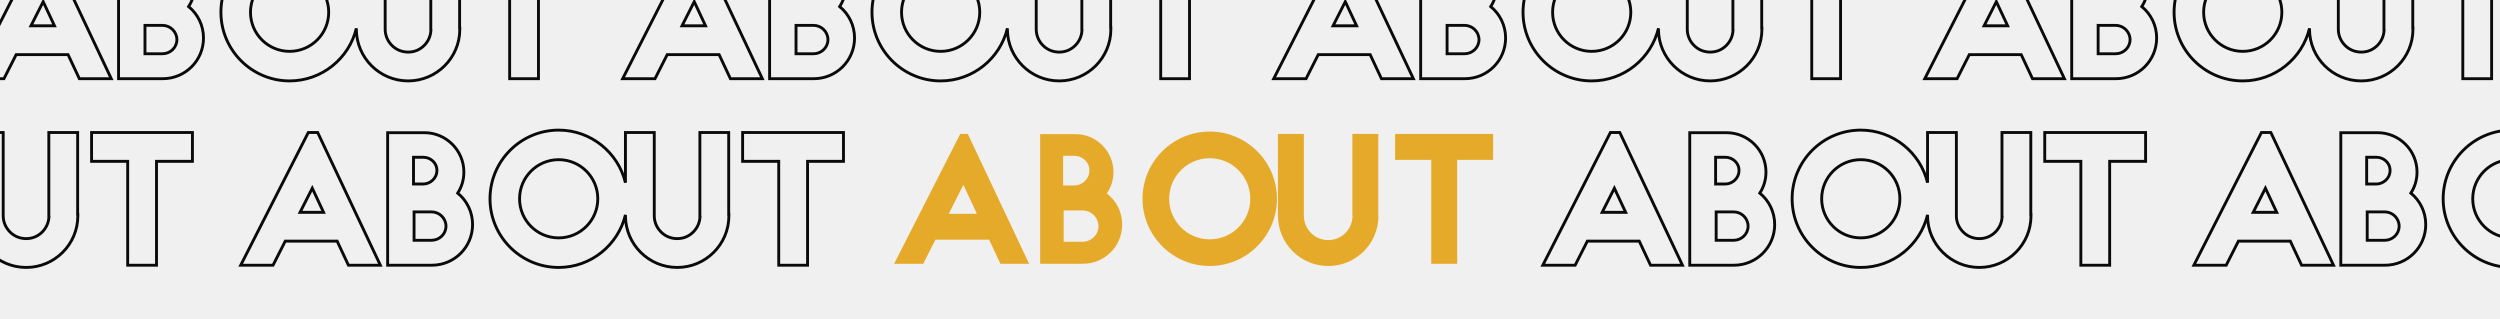
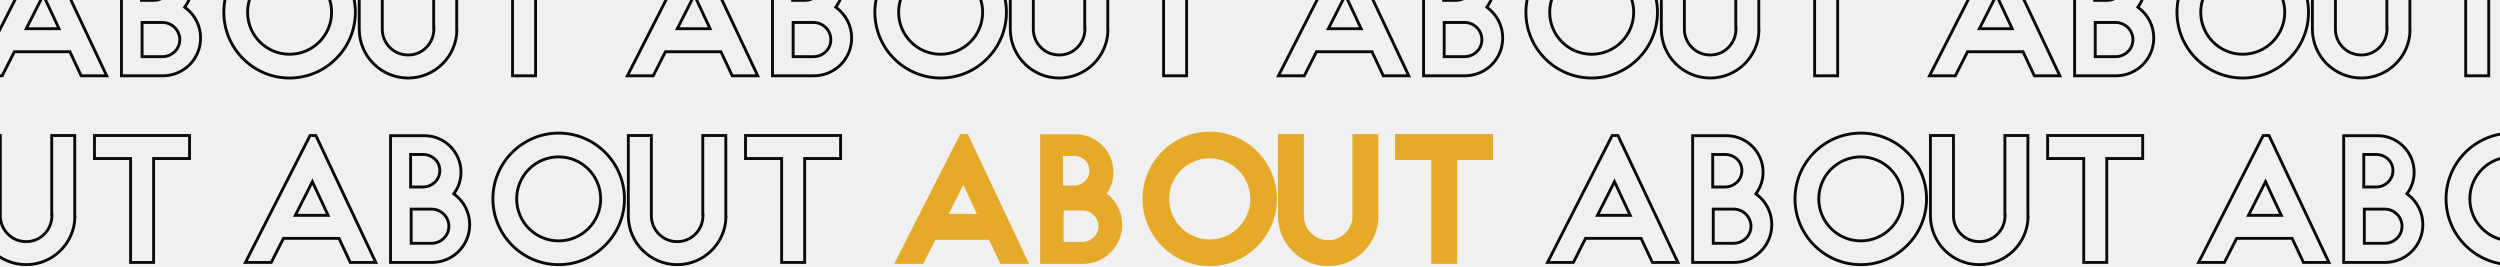
- <svg xmlns="http://www.w3.org/2000/svg" width="1728" height="220" viewBox="0 0 1728 220" fill="none">
-   <g clip-path="url(#clip0_2128_581)">
-     <path d="M54.581 53.817L54.851 54.392H55.486H75.326H76.904L76.23 52.965L33.862 -36.763L33.592 -37.336H32.958H27.71H27.097L26.819 -36.79L-18.877 52.938L-19.617 54.392H-17.986H2.11H2.724L3.002 53.845L11.172 37.752H47.043L54.581 53.817ZM82.949 -37.208H81.949V-36.208V53.392V54.392H82.949H112.517C128.042 54.392 140.653 41.915 140.653 26.256C140.653 17.564 136.712 9.731 130.375 4.542C133.105 0.324 134.637 -4.59 134.637 -9.968C134.637 -24.984 122.413 -37.208 107.397 -37.208H82.949ZM297.765 21.368H297.835C297.507 25.2 295.958 28.673 293.194 31.437C290.184 34.447 286.344 36.008 282.125 36.008C277.899 36.008 273.933 34.441 270.928 31.437C267.91 28.419 266.229 24.447 266.229 20.24V-36.336V-37.336H265.229H247.309H246.309V-36.336V-2.656C241.285 -23.47 222.488 -39 200.163 -39C174.011 -39 152.699 -17.688 152.699 8.464C152.699 34.616 174.011 55.928 200.163 55.928C222.488 55.928 241.285 40.398 246.309 19.584L246.309 20.368L246.309 20.375C246.441 39.995 262.374 55.928 282.125 55.928C301.747 55.928 317.813 39.995 317.813 20.24V19.24H317.685V-36.336V-37.336H316.685H298.765H297.765V-36.336V20.368V21.368ZM328.309 -37.336H327.309V-36.336V-18.416V-17.416H328.309H352.269V53.392V54.392H353.269H371.189H372.189V53.392V-17.416H396.021H397.021V-18.416V-36.336V-37.336H396.021H328.309ZM37.658 17.832H21.401L29.851 1.148L37.658 17.832ZM99.821 -1.752V-20.232H106.629C111.186 -20.232 115.997 -16.73 115.997 -11.12C115.997 -5.478 111.15 -1.752 106.629 -1.752H99.821ZM100.205 37.16V17.528H112.261C117.74 17.528 122.269 21.959 122.269 27.408C122.269 32.841 117.756 37.16 112.261 37.16H100.205ZM200.163 -18.568C215.099 -18.568 227.195 -6.472 227.195 8.464C227.195 23.4 215.099 35.496 200.163 35.496C185.227 35.496 173.131 23.4 173.131 8.464C173.131 -6.472 185.227 -18.568 200.163 -18.568Z" stroke="#0A0A0A" stroke-width="2" />
-     <path d="M504.588 53.817L504.858 54.392H505.493H525.333H526.911L526.237 52.965L483.869 -36.763L483.599 -37.336H482.965H477.717H477.104L476.826 -36.79L431.13 52.938L430.39 54.392H432.021H452.117H452.731L453.009 53.845L461.179 37.752H497.05L504.588 53.817ZM532.956 -37.208H531.956V-36.208V53.392V54.392H532.956H562.524C578.049 54.392 590.66 41.915 590.66 26.256C590.66 17.564 586.719 9.731 580.382 4.542C583.112 0.324 584.644 -4.59 584.644 -9.968C584.644 -24.984 572.42 -37.208 557.404 -37.208H532.956ZM747.772 21.368H747.842C747.514 25.2 745.965 28.673 743.201 31.437C740.191 34.447 736.35 36.008 732.132 36.008C727.905 36.008 723.939 34.441 720.935 31.437C717.917 28.419 716.236 24.447 716.236 20.24V-36.336V-37.336H715.236H697.316H696.316V-36.336V-2.656C691.292 -23.47 672.495 -39 650.17 -39C624.018 -39 602.706 -17.688 602.706 8.464C602.706 34.616 624.018 55.928 650.17 55.928C672.495 55.928 691.292 40.398 696.316 19.584L696.316 20.368L696.316 20.375C696.448 39.995 712.381 55.928 732.132 55.928C751.754 55.928 767.82 39.995 767.82 20.24V19.24H767.692V-36.336V-37.336H766.692H748.772H747.772V-36.336V20.368V21.368ZM778.316 -37.336H777.316V-36.336V-18.416V-17.416H778.316H802.276V53.392V54.392H803.276H821.196H822.196V53.392V-17.416H846.028H847.028V-18.416V-36.336V-37.336H846.028H778.316ZM487.665 17.832H471.408L479.858 1.148L487.665 17.832ZM549.828 -1.752V-20.232H556.636C561.193 -20.232 566.004 -16.73 566.004 -11.12C566.004 -5.478 561.157 -1.752 556.636 -1.752H549.828ZM550.212 37.16V17.528H562.268C567.747 17.528 572.276 21.959 572.276 27.408C572.276 32.841 567.763 37.16 562.268 37.16H550.212ZM650.17 -18.568C665.106 -18.568 677.202 -6.472 677.202 8.464C677.202 23.4 665.106 35.496 650.17 35.496C635.234 35.496 623.138 23.4 623.138 8.464C623.138 -6.472 635.234 -18.568 650.17 -18.568Z" stroke="#0A0A0A" stroke-width="2" />
-     <path d="M954.595 53.817L954.865 54.392H955.5H975.34H976.918L976.245 52.965L933.877 -36.763L933.606 -37.336H932.972H927.724H927.111L926.833 -36.79L881.137 52.938L880.397 54.392H882.028H902.124H902.738L903.016 53.845L911.186 37.752H947.057L954.595 53.817ZM982.963 -37.208H981.963V-36.208V53.392V54.392H982.963H1012.53C1028.06 54.392 1040.67 41.915 1040.67 26.256C1040.67 17.564 1036.73 9.731 1030.39 4.542C1033.12 0.324 1034.65 -4.59 1034.65 -9.968C1034.65 -24.984 1022.43 -37.208 1007.41 -37.208H982.963ZM1197.78 21.368H1197.85C1197.52 25.2 1195.97 28.673 1193.21 31.437C1190.2 34.447 1186.36 36.008 1182.14 36.008C1177.91 36.008 1173.95 34.441 1170.94 31.437C1167.92 28.419 1166.24 24.447 1166.24 20.24V-36.336V-37.336H1165.24H1147.32H1146.32V-36.336V-2.656C1141.3 -23.47 1122.5 -39 1100.18 -39C1074.03 -39 1052.71 -17.688 1052.71 8.464C1052.71 34.616 1074.03 55.928 1100.18 55.928C1122.5 55.928 1141.3 40.398 1146.32 19.584L1146.32 20.368L1146.32 20.375C1146.46 39.995 1162.39 55.928 1182.14 55.928C1201.76 55.928 1217.83 39.995 1217.83 20.24V19.24H1217.7V-36.336V-37.336H1216.7H1198.78H1197.78V-36.336V20.368V21.368ZM1228.32 -37.336H1227.32V-36.336V-18.416V-17.416H1228.32H1252.28V53.392V54.392H1253.28H1271.2H1272.2V53.392V-17.416H1296.04H1297.04V-18.416V-36.336V-37.336H1296.04H1228.32ZM937.672 17.832H921.416L929.865 1.148L937.672 17.832ZM999.835 -1.752V-20.232H1006.64C1011.2 -20.232 1016.01 -16.73 1016.01 -11.12C1016.01 -5.478 1011.16 -1.752 1006.64 -1.752H999.835ZM1000.22 37.16V17.528H1012.28C1017.75 17.528 1022.28 21.959 1022.28 27.408C1022.28 32.841 1017.77 37.16 1012.28 37.16H1000.22ZM1100.18 -18.568C1115.11 -18.568 1127.21 -6.472 1127.21 8.464C1127.21 23.4 1115.11 35.496 1100.18 35.496C1085.24 35.496 1073.15 23.4 1073.15 8.464C1073.15 -6.472 1085.24 -18.568 1100.18 -18.568Z" stroke="#0A0A0A" stroke-width="2" />
-     <path d="M1404.6 53.817L1404.87 54.392H1405.51H1425.35H1426.93L1426.25 52.965L1383.88 -36.763L1383.61 -37.336H1382.98H1377.73H1377.12L1376.84 -36.79L1331.14 52.938L1330.4 54.392H1332.04H1352.13H1352.74L1353.02 53.845L1361.19 37.752H1397.06L1404.6 53.817ZM1432.97 -37.208H1431.97V-36.208V53.392V54.392H1432.97H1462.54C1478.06 54.392 1490.67 41.915 1490.67 26.256C1490.67 17.564 1486.73 9.731 1480.4 4.542C1483.13 0.324 1484.66 -4.59 1484.66 -9.968C1484.66 -24.984 1472.43 -37.208 1457.42 -37.208H1432.97ZM1647.79 21.368H1647.86C1647.53 25.2 1645.98 28.673 1643.22 31.437C1640.21 34.447 1636.36 36.008 1632.15 36.008C1627.92 36.008 1623.95 34.441 1620.95 31.437C1617.93 28.419 1616.25 24.447 1616.25 20.24V-36.336V-37.336H1615.25H1597.33H1596.33V-36.336V-2.656C1591.31 -23.47 1572.51 -39 1550.18 -39C1524.03 -39 1502.72 -17.688 1502.72 8.464C1502.72 34.616 1524.03 55.928 1550.18 55.928C1572.51 55.928 1591.31 40.398 1596.33 19.584L1596.33 20.368L1596.33 20.375C1596.46 39.995 1612.39 55.928 1632.15 55.928C1651.77 55.928 1667.83 39.995 1667.83 20.24V19.24H1667.71V-36.336V-37.336H1666.71H1648.79H1647.79V-36.336V20.368V21.368ZM1678.33 -37.336H1677.33V-36.336V-18.416V-17.416H1678.33H1702.29V53.392V54.392H1703.29H1721.21H1722.21V53.392V-17.416H1746.04H1747.04V-18.416V-36.336V-37.336H1746.04H1678.33ZM1387.68 17.832H1371.42L1379.87 1.148L1387.68 17.832ZM1449.84 -1.752V-20.232H1456.65C1461.21 -20.232 1466.02 -16.73 1466.02 -11.12C1466.02 -5.478 1461.17 -1.752 1456.65 -1.752H1449.84ZM1450.23 37.16V17.528H1462.28C1467.76 17.528 1472.29 21.959 1472.29 27.408C1472.29 32.841 1467.78 37.16 1462.28 37.16H1450.23ZM1550.18 -18.568C1565.12 -18.568 1577.22 -6.472 1577.22 8.464C1577.22 23.4 1565.12 35.496 1550.18 35.496C1535.25 35.496 1523.15 23.4 1523.15 8.464C1523.15 -6.472 1535.25 -18.568 1550.18 -18.568Z" stroke="#0A0A0A" stroke-width="2" />
-     <path d="M-209.433 182.745L-209.163 183.32H-208.528H-188.688H-187.11L-187.784 181.893L-230.152 92.165L-230.422 91.592H-231.056H-236.304H-236.917L-237.195 92.138L-282.891 181.866L-283.631 183.32H-282H-261.904H-261.29L-261.012 182.773L-252.842 166.68H-216.971L-209.433 182.745ZM-181.065 91.72H-182.065V92.72V182.32V183.32H-181.065H-151.497C-135.972 183.32 -123.361 170.843 -123.361 155.184C-123.361 146.492 -127.302 138.659 -133.639 133.47C-130.909 129.252 -129.377 124.338 -129.377 118.96C-129.377 103.944 -141.601 91.72 -156.617 91.72H-181.065ZM33.751 150.296H33.821C33.493 154.128 31.944 157.601 29.18 160.365C26.17 163.375 22.329 164.936 18.111 164.936C13.884 164.936 9.918 163.369 6.914 160.365C3.896 157.347 2.215 153.375 2.215 149.168V92.592V91.592H1.215H-16.705H-17.705V92.592V126.271C-22.729 105.458 -41.526 89.928 -63.851 89.928C-90.003 89.928 -111.315 111.24 -111.315 137.392C-111.315 163.544 -90.003 184.856 -63.851 184.856C-41.526 184.856 -22.729 169.326 -17.705 148.512L-17.705 149.296L-17.705 149.303C-17.573 168.923 -1.64 184.856 18.111 184.856C37.733 184.856 53.799 168.923 53.799 149.168V148.168H53.671V92.592V91.592H52.671H34.751H33.751V92.592V149.296V150.296ZM64.295 91.592H63.295V92.592V110.512V111.512H64.295H88.255V182.32V183.32H89.255H107.175H108.175V182.32V111.512H132.007H133.007V110.512V92.592V91.592H132.007H64.295ZM-226.356 146.76H-242.613L-234.163 130.076L-226.356 146.76ZM-164.193 127.176V108.696H-157.385C-152.828 108.696 -148.017 112.198 -148.017 117.808C-148.017 123.45 -152.864 127.176 -157.385 127.176H-164.193ZM-163.809 166.088V146.456H-151.753C-146.274 146.456 -141.745 150.887 -141.745 156.336C-141.745 161.769 -146.258 166.088 -151.753 166.088H-163.809ZM-63.851 110.36C-48.915 110.36 -36.819 122.456 -36.819 137.392C-36.819 152.328 -48.915 164.424 -63.851 164.424C-78.787 164.424 -90.883 152.328 -90.883 137.392C-90.883 122.456 -78.787 110.36 -63.851 110.36Z" stroke="#0A0A0A" stroke-width="2" />
-     <path d="M240.574 182.745L240.843 183.32H241.479H261.319H262.897L262.223 181.893L219.855 92.165L219.585 91.592H218.951H213.703H213.09L212.812 92.138L167.116 181.866L166.375 183.32H168.007H188.103H188.717L188.995 182.773L197.165 166.68H233.035L240.574 182.745ZM268.942 91.72H267.942V92.72V182.32V183.32H268.942H298.51C314.035 183.32 326.646 170.843 326.646 155.184C326.646 146.492 322.705 138.659 316.368 133.47C319.098 129.252 320.63 124.338 320.63 118.96C320.63 103.944 308.406 91.72 293.39 91.72H268.942ZM483.758 150.296H483.828C483.5 154.128 481.951 157.601 479.187 160.365C476.177 163.375 472.336 164.936 468.118 164.936C463.891 164.936 459.925 163.369 456.921 160.365C453.903 157.347 452.222 153.375 452.222 149.168V92.592V91.592H451.222H433.302H432.302V92.592V126.271C427.278 105.458 408.48 89.928 386.156 89.928C360.004 89.928 338.692 111.24 338.692 137.392C338.692 163.544 360.004 184.856 386.156 184.856C408.48 184.856 427.278 169.326 432.302 148.512L432.302 149.296L432.302 149.303C432.434 168.923 448.367 184.856 468.118 184.856C487.74 184.856 503.806 168.923 503.806 149.168V148.168H503.678V92.592V91.592H502.678H484.758H483.758V92.592V149.296V150.296ZM514.302 91.592H513.302V92.592V110.512V111.512H514.302H538.262V182.32V183.32H539.262H557.182H558.182V182.32V111.512H582.014H583.014V110.512V92.592V91.592H582.014H514.302ZM223.651 146.76H207.394L215.843 130.076L223.651 146.76ZM285.814 127.176V108.696H292.622C297.179 108.696 301.99 112.198 301.99 117.808C301.99 123.45 297.143 127.176 292.622 127.176H285.814ZM286.198 166.088V146.456H298.254C303.733 146.456 308.262 150.887 308.262 156.336C308.262 161.769 303.748 166.088 298.254 166.088H286.198ZM386.156 110.36C401.092 110.36 413.188 122.456 413.188 137.392C413.188 152.328 401.092 164.424 386.156 164.424C371.22 164.424 359.124 152.328 359.124 137.392C359.124 122.456 371.22 110.36 386.156 110.36Z" stroke="#0A0A0A" stroke-width="2" />
-     <path d="M691.486 182.32H711.326L668.958 92.592H663.71L618.014 182.32H638.11L646.558 165.68H683.678L691.486 182.32ZM655.774 147.76L665.886 127.792L675.23 147.76H655.774Z" fill="#E6AA2B" />
-     <path d="M718.949 92.72V182.32H748.517C763.493 182.32 775.653 170.288 775.653 155.184C775.653 146.48 771.557 138.672 765.029 133.68C767.973 129.456 769.637 124.464 769.637 118.96C769.637 104.496 757.861 92.72 743.397 92.72H718.949ZM734.821 128.176V107.696H742.629C747.621 107.696 752.997 111.536 752.997 117.808C752.997 124.08 747.621 128.176 742.629 128.176H734.821ZM735.205 167.088V145.456H748.261C754.277 145.456 759.269 150.32 759.269 156.336C759.269 162.352 754.277 167.088 748.261 167.088H735.205Z" fill="#E6AA2B" />
-     <path d="M836.163 90.928C810.563 90.928 789.699 111.792 789.699 137.392C789.699 162.992 810.563 183.856 836.163 183.856C861.763 183.856 882.627 162.992 882.627 137.392C882.627 111.792 861.763 90.928 836.163 90.928ZM836.163 109.36C851.651 109.36 864.195 121.904 864.195 137.392C864.195 152.88 851.651 165.424 836.163 165.424C820.675 165.424 808.131 152.88 808.131 137.392C808.131 121.904 820.675 109.36 836.163 109.36Z" fill="#E6AA2B" />
-     <path d="M952.685 149.168V92.592H934.765V149.296H934.893C934.765 153.776 933.101 157.872 929.901 161.072C926.701 164.272 922.605 165.936 918.125 165.936C913.645 165.936 909.421 164.272 906.221 161.072C903.021 157.872 901.229 153.648 901.229 149.168V92.592H883.309V149.296C883.437 168.368 898.925 183.856 918.125 183.856C937.197 183.856 952.813 168.368 952.813 149.168H952.685Z" fill="#E6AA2B" />
-     <path d="M964.309 92.592V110.512H989.269V182.32H1007.19V110.512H1032.02V92.592H964.309Z" fill="#E6AA2B" />
-     <path d="M1140.59 182.745L1140.86 183.32H1141.49H1161.33H1162.91L1162.24 181.893L1119.87 92.165L1119.6 91.592H1118.97H1113.72H1113.1L1112.83 92.138L1067.13 181.866L1066.39 183.32H1068.02H1088.12H1088.73L1089.01 182.773L1097.18 166.68H1133.05L1140.59 182.745ZM1168.96 91.72H1167.96V92.72V182.32V183.32H1168.96H1198.52C1214.05 183.32 1226.66 170.843 1226.66 155.184C1226.66 146.492 1222.72 138.659 1216.38 133.47C1219.11 129.252 1220.64 124.338 1220.64 118.96C1220.64 103.944 1208.42 91.72 1193.4 91.72H1168.96ZM1383.77 150.296H1383.84C1383.51 154.128 1381.97 157.601 1379.2 160.365C1376.19 163.375 1372.35 164.936 1368.13 164.936C1363.91 164.936 1359.94 163.369 1356.94 160.365C1353.92 157.347 1352.24 153.375 1352.24 149.168V92.592V91.592H1351.24H1333.32H1332.32V92.592V126.271C1327.29 105.458 1308.49 89.928 1286.17 89.928C1260.02 89.928 1238.71 111.24 1238.71 137.392C1238.71 163.544 1260.02 184.856 1286.17 184.856C1308.49 184.856 1327.29 169.326 1332.32 148.512L1332.32 149.296L1332.32 149.303C1332.45 168.923 1348.38 184.856 1368.13 184.856C1387.75 184.856 1403.82 168.923 1403.82 149.168V148.168H1403.69V92.592V91.592H1402.69H1384.77H1383.77V92.592V149.296V150.296ZM1414.32 91.592H1413.32V92.592V110.512V111.512H1414.32H1438.28V182.32V183.32H1439.28H1457.2H1458.2V182.32V111.512H1482.03H1483.03V110.512V92.592V91.592H1482.03H1414.32ZM1123.66 146.76H1107.41L1115.86 130.076L1123.66 146.76ZM1185.83 127.176V108.696H1192.64C1197.19 108.696 1202 112.198 1202 117.808C1202 123.45 1197.16 127.176 1192.64 127.176H1185.83ZM1186.21 166.088V146.456H1198.27C1203.75 146.456 1208.28 150.887 1208.28 156.336C1208.28 161.769 1203.76 166.088 1198.27 166.088H1186.21ZM1286.17 110.36C1301.11 110.36 1313.2 122.456 1313.2 137.392C1313.2 152.328 1301.11 164.424 1286.17 164.424C1271.23 164.424 1259.14 152.328 1259.14 137.392C1259.14 122.456 1271.23 110.36 1286.17 110.36Z" stroke="#0A0A0A" stroke-width="2" />
-     <path d="M1590.6 182.745L1590.86 183.32H1591.5H1611.34H1612.92L1612.24 181.893L1569.88 92.165L1569.61 91.592H1568.97H1563.72H1563.11L1562.83 92.138L1517.14 181.866L1516.4 183.32H1518.03H1538.12H1538.74L1539.02 182.773L1547.19 166.68H1583.06L1590.6 182.745ZM1618.96 91.72H1617.96V92.72V182.32V183.32H1618.96H1648.53C1664.06 183.32 1676.67 170.843 1676.67 155.184C1676.67 146.492 1672.73 138.659 1666.39 133.47C1669.12 129.252 1670.65 124.338 1670.65 118.96C1670.65 103.944 1658.43 91.72 1643.41 91.72H1618.96ZM1833.78 150.296H1833.85C1833.52 154.128 1831.97 157.601 1829.21 160.365C1826.2 163.375 1822.36 164.936 1818.14 164.936C1813.91 164.936 1809.95 163.369 1806.94 160.365C1803.92 157.347 1802.24 153.375 1802.24 149.168V92.592V91.592H1801.24H1783.32H1782.32V92.592V126.271C1777.3 105.458 1758.5 89.928 1736.18 89.928C1710.03 89.928 1688.71 111.24 1688.71 137.392C1688.71 163.544 1710.03 184.856 1736.18 184.856C1758.5 184.856 1777.3 169.326 1782.32 148.512L1782.32 149.296L1782.32 149.303C1782.46 168.923 1798.39 184.856 1818.14 184.856C1837.76 184.856 1853.83 168.923 1853.83 149.168V148.168H1853.7V92.592V91.592H1852.7H1834.78H1833.78V92.592V149.296V150.296ZM1864.32 91.592H1863.32V92.592V110.512V111.512H1864.32H1888.28V182.32V183.32H1889.28H1907.2H1908.2V182.32V111.512H1932.04H1933.04V110.512V92.592V91.592H1932.04H1864.32ZM1573.67 146.76H1557.42L1565.86 130.076L1573.67 146.76ZM1635.84 127.176V108.696H1642.64C1647.2 108.696 1652.01 112.198 1652.01 117.808C1652.01 123.45 1647.16 127.176 1642.64 127.176H1635.84ZM1636.22 166.088V146.456H1648.28C1653.75 146.456 1658.28 150.887 1658.28 156.336C1658.28 161.769 1653.77 166.088 1648.28 166.088H1636.22ZM1736.18 110.36C1751.11 110.36 1763.21 122.456 1763.21 137.392C1763.21 152.328 1751.11 164.424 1736.18 164.424C1721.24 164.424 1709.15 152.328 1709.15 137.392C1709.15 122.456 1721.24 110.36 1736.18 110.36Z" stroke="#0A0A0A" stroke-width="2" />
+ <svg xmlns="http://www.w3.org/2000/svg" width="1728" height="184" viewBox="0 0 1728 184" fill="none">
+   <g clip-path="url(#clip0_2150_977)">
+     <path d="M10.558 35.752H9.944L9.666 36.299L1.496 52.392H-16.355L28.323 -35.336H32.324L73.748 52.392H56.121L48.583 36.327L48.313 35.752H47.678H10.558ZM18.881 18.38L18.146 19.832H19.774H39.23H40.802L40.135 18.408L30.791 -1.56L29.921 -3.42L28.994 -1.588L18.881 18.38ZM128.208 4.18L127.661 4.965L128.421 5.546C134.709 10.355 138.653 17.873 138.653 26.256C138.653 40.805 126.943 52.392 112.517 52.392H83.949V-35.208H107.397C121.308 -35.208 132.637 -23.88 132.637 -9.968C132.637 -4.674 131.038 0.12 128.208 4.18ZM97.821 -0.752V0.248H98.821H106.629C112.091 0.248 117.997 -4.218 117.997 -11.12C117.997 -18.054 112.056 -22.232 106.629 -22.232H98.821H97.821V-21.232V-0.752ZM98.205 38.16V39.16H99.205H112.261C118.798 39.16 124.269 34.007 124.269 27.408C124.269 20.825 118.814 15.528 112.261 15.528H99.205H98.205V16.528V38.16ZM315.685 20.24V21.24H315.798C315.267 39.42 300.314 53.928 282.125 53.928C263.477 53.928 248.435 38.888 248.309 20.366C248.309 20.364 248.309 20.363 248.309 20.361L248.309 -35.336H264.229V20.24C264.229 24.993 266.132 29.469 269.514 32.851C272.909 36.247 277.391 38.008 282.125 38.008C286.866 38.008 291.218 36.241 294.608 32.851C297.998 29.461 299.757 25.117 299.892 20.397L299.922 19.368H299.765V-35.336H315.685V20.24ZM354.269 -18.416V-19.416H353.269H329.309V-35.336H395.021V-19.416H371.189H370.189V-18.416V52.392H354.269V-18.416ZM154.699 8.464C154.699 -16.584 175.115 -37 200.163 -37C225.21 -37 245.627 -16.584 245.627 8.464C245.627 33.512 225.21 53.928 200.163 53.928C175.115 53.928 154.699 33.512 154.699 8.464ZM229.195 8.464C229.195 -7.576 216.203 -20.568 200.163 -20.568C184.122 -20.568 171.131 -7.576 171.131 8.464C171.131 24.504 184.122 37.496 200.163 37.496C216.203 37.496 229.195 24.504 229.195 8.464Z" stroke="#0A0A0A" stroke-width="2" />
+     <path d="M460.565 35.752H459.952L459.674 36.299L451.504 52.392H433.653L478.33 -35.336H482.332L523.755 52.392H506.129L498.591 36.327L498.321 35.752H497.685H460.565ZM468.889 18.38L468.154 19.832H469.781H489.237H490.81L490.143 18.408L480.799 -1.56L479.929 -3.42L479.001 -1.588L468.889 18.38ZM578.216 4.18L577.669 4.965L578.429 5.546C584.717 10.355 588.66 17.873 588.66 26.256C588.66 40.805 576.951 52.392 562.524 52.392H533.956V-35.208H557.404C571.316 -35.208 582.644 -23.88 582.644 -9.968C582.644 -4.674 581.046 0.12 578.216 4.18ZM547.828 -0.752V0.248H548.828H556.636C562.099 0.248 568.004 -4.218 568.004 -11.12C568.004 -18.054 562.064 -22.232 556.636 -22.232H548.828H547.828V-21.232V-0.752ZM548.212 38.16V39.16H549.212H562.268C568.806 39.16 574.276 34.007 574.276 27.408C574.276 20.825 568.822 15.528 562.268 15.528H549.212H548.212V16.528V38.16ZM765.692 20.24V21.24H765.806C765.275 39.42 750.322 53.928 732.132 53.928C713.485 53.928 698.443 38.888 698.316 20.366C698.316 20.364 698.316 20.363 698.316 20.361L698.316 -35.336H714.236V20.24C714.236 24.993 716.139 29.469 719.521 32.851C722.917 36.247 727.399 38.008 732.132 38.008C736.874 38.008 741.225 36.241 744.616 32.851C748.006 29.461 749.765 25.117 749.9 20.397L749.929 19.368H749.772V-35.336H765.692V20.24ZM804.276 -18.416V-19.416H803.276H779.316V-35.336H845.029V-19.416H821.196H820.196V-18.416V52.392H804.276V-18.416ZM604.706 8.464C604.706 -16.584 625.123 -37 650.17 -37C675.218 -37 695.634 -16.584 695.634 8.464C695.634 33.512 675.218 53.928 650.17 53.928C625.123 53.928 604.706 33.512 604.706 8.464ZM679.202 8.464C679.202 -7.576 666.211 -20.568 650.17 -20.568C634.13 -20.568 621.138 -7.576 621.138 8.464C621.138 24.504 634.13 37.496 650.17 37.496C666.211 37.496 679.202 24.504 679.202 8.464Z" stroke="#0A0A0A" stroke-width="2" />
+     <path d="M910.572 35.752H909.959L909.681 36.299L901.511 52.392H883.66L928.337 -35.336H932.339L973.762 52.392H956.136L948.598 36.327L948.328 35.752H947.692H910.572ZM918.896 18.38L918.161 19.832H919.788H939.244H940.816L940.15 18.408L930.806 -1.56L929.936 -3.42L929.008 -1.588L918.896 18.38ZM1028.22 4.18L1027.68 4.965L1028.44 5.546C1034.72 10.355 1038.67 17.873 1038.67 26.256C1038.67 40.805 1026.96 52.392 1012.53 52.392H983.963V-35.208H1007.41C1021.32 -35.208 1032.65 -23.88 1032.65 -9.968C1032.65 -4.674 1031.05 0.12 1028.22 4.18ZM997.835 -0.752V0.248H998.835H1006.64C1012.11 0.248 1018.01 -4.218 1018.01 -11.12C1018.01 -18.054 1012.07 -22.232 1006.64 -22.232H998.835H997.835V-21.232V-0.752ZM998.219 38.16V39.16H999.219H1012.28C1018.81 39.16 1024.28 34.007 1024.28 27.408C1024.28 20.825 1018.83 15.528 1012.28 15.528H999.219H998.219V16.528V38.16ZM1215.7 20.24V21.24H1215.81C1215.28 39.42 1200.33 53.928 1182.14 53.928C1163.49 53.928 1148.45 38.888 1148.32 20.366C1148.32 20.364 1148.32 20.363 1148.32 20.361L1148.32 -35.336H1164.24V20.24C1164.24 24.993 1166.15 29.469 1169.53 32.851C1172.92 36.247 1177.41 38.008 1182.14 38.008C1186.88 38.008 1191.23 36.241 1194.62 32.851C1198.01 29.461 1199.77 25.117 1199.91 20.397L1199.94 19.368H1199.78V-35.336H1215.7V20.24ZM1254.28 -18.416V-19.416H1253.28H1229.32V-35.336H1295.04V-19.416H1271.2H1270.2V-18.416V52.392H1254.28V-18.416ZM1054.71 8.464C1054.71 -16.584 1075.13 -37 1100.18 -37C1125.23 -37 1145.64 -16.584 1145.64 8.464C1145.64 33.512 1125.23 53.928 1100.18 53.928C1075.13 53.928 1054.71 33.512 1054.71 8.464ZM1129.21 8.464C1129.21 -7.576 1116.22 -20.568 1100.18 -20.568C1084.14 -20.568 1071.15 -7.576 1071.15 8.464C1071.15 24.504 1084.14 37.496 1100.18 37.496C1116.22 37.496 1129.21 24.504 1129.21 8.464Z" stroke="#0A0A0A" stroke-width="2" />
+     <path d="M1360.58 35.752H1359.97L1359.69 36.299L1351.52 52.392H1333.67L1378.34 -35.336H1382.35L1423.77 52.392H1406.14L1398.6 36.327L1398.33 35.752H1397.7H1360.58ZM1368.9 18.38L1368.17 19.832H1369.8H1389.25H1390.82L1390.16 18.408L1380.81 -1.56L1379.94 -3.42L1379.02 -1.588L1368.9 18.38ZM1478.23 4.18L1477.68 4.965L1478.44 5.546C1484.73 10.355 1488.67 17.873 1488.67 26.256C1488.67 40.805 1476.96 52.392 1462.54 52.392H1433.97V-35.208H1457.42C1471.33 -35.208 1482.66 -23.88 1482.66 -9.968C1482.66 -4.674 1481.06 0.12 1478.23 4.18ZM1447.84 -0.752V0.248H1448.84H1456.65C1462.11 0.248 1468.02 -4.218 1468.02 -11.12C1468.02 -18.054 1462.08 -22.232 1456.65 -22.232H1448.84H1447.84V-21.232V-0.752ZM1448.23 38.16V39.16H1449.23H1462.28C1468.82 39.16 1474.29 34.007 1474.29 27.408C1474.29 20.825 1468.84 15.528 1462.28 15.528H1449.23H1448.23V16.528V38.16ZM1665.71 20.24V21.24H1665.82C1665.29 39.42 1650.34 53.928 1632.15 53.928C1613.5 53.928 1598.46 38.888 1598.33 20.366C1598.33 20.364 1598.33 20.363 1598.33 20.361L1598.33 -35.336H1614.25V20.24C1614.25 24.993 1616.15 29.469 1619.54 32.851C1622.93 36.247 1627.41 38.008 1632.15 38.008C1636.89 38.008 1641.24 36.241 1644.63 32.851C1648.02 29.461 1649.78 25.117 1649.91 20.397L1649.94 19.368H1649.79V-35.336H1665.71V20.24ZM1704.29 -18.416V-19.416H1703.29H1679.33V-35.336H1745.04V-19.416H1721.21H1720.21V-18.416V52.392H1704.29V-18.416ZM1504.72 8.464C1504.72 -16.584 1525.14 -37 1550.18 -37C1575.23 -37 1595.65 -16.584 1595.65 8.464C1595.65 33.512 1575.23 53.928 1550.18 53.928C1525.14 53.928 1504.72 33.512 1504.72 8.464ZM1579.22 8.464C1579.22 -7.576 1566.22 -20.568 1550.18 -20.568C1534.14 -20.568 1521.15 -7.576 1521.15 8.464C1521.15 24.504 1534.14 37.496 1550.18 37.496C1566.22 37.496 1579.22 24.504 1579.22 8.464Z" stroke="#0A0A0A" stroke-width="2" />
+     <path d="M-253.456 164.752H-254.07L-254.348 165.299L-262.518 181.392H-280.369L-235.691 93.664H-231.69L-190.266 181.392H-207.893L-215.431 165.327L-215.701 164.752H-216.336H-253.456ZM-245.132 147.38L-245.867 148.832H-244.24H-224.784H-223.212L-223.878 147.408L-233.222 127.44L-234.093 125.58L-235.02 127.412L-245.132 147.38ZM-135.805 133.18L-136.352 133.965L-135.592 134.546C-129.304 139.355 -125.361 146.873 -125.361 155.256C-125.361 169.805 -137.07 181.392 -151.497 181.392H-180.065V93.792H-156.617C-142.705 93.792 -131.377 105.12 -131.377 119.032C-131.377 124.326 -132.975 129.12 -135.805 133.18ZM-166.193 128.248V129.248H-165.193H-157.385C-151.922 129.248 -146.017 124.782 -146.017 117.88C-146.017 110.946 -151.958 106.768 -157.385 106.768H-165.193H-166.193V107.768V128.248ZM-165.809 167.16V168.16H-164.809H-151.753C-145.216 168.16 -139.745 163.007 -139.745 156.408C-139.745 149.825 -145.2 144.528 -151.753 144.528H-164.809H-165.809V145.528V167.16ZM51.671 149.24V150.24H51.784C51.254 168.42 36.301 182.928 18.111 182.928C-0.536 182.928 -15.578 167.888 -15.705 149.366C-15.705 149.364 -15.705 149.363 -15.705 149.361L-15.705 93.664H0.215V149.24C0.215 153.993 2.118 158.469 5.5 161.851C8.896 165.247 13.378 167.008 18.111 167.008C22.853 167.008 27.204 165.241 30.594 161.851C33.985 158.461 35.744 154.117 35.879 149.397L35.908 148.368H35.751V93.664H51.671V149.24ZM90.255 110.584V109.584H89.255H65.295V93.664H131.007V109.584H107.175H106.175V110.584V181.392H90.255V110.584ZM-109.315 137.464C-109.315 112.416 -88.899 92 -63.851 92C-38.803 92 -18.387 112.416 -18.387 137.464C-18.387 162.512 -38.803 182.928 -63.851 182.928C-88.899 182.928 -109.315 162.512 -109.315 137.464ZM-34.819 137.464C-34.819 121.424 -47.811 108.432 -63.851 108.432C-79.891 108.432 -92.883 121.424 -92.883 137.464C-92.883 153.504 -79.891 166.496 -63.851 166.496C-47.811 166.496 -34.819 153.504 -34.819 137.464Z" stroke="#0A0A0A" stroke-width="2" />
+     <path d="M196.551 164.752H195.937L195.659 165.299L187.489 181.392H169.638L214.316 93.664H218.317L259.741 181.392H242.114L234.576 165.327L234.306 164.752H233.671H196.551ZM204.875 147.38L204.14 148.832H205.767H225.223H226.795L226.129 147.408L216.785 127.44L215.914 125.58L214.987 127.412L204.875 147.38ZM314.201 133.18L313.654 133.965L314.414 134.546C320.703 139.355 324.646 146.873 324.646 155.256C324.646 169.805 312.937 181.392 298.51 181.392H269.942V93.792H293.39C307.302 93.792 318.63 105.12 318.63 119.032C318.63 124.326 317.031 129.12 314.201 133.18ZM283.814 128.248V129.248H284.814H292.622C298.085 129.248 303.99 124.782 303.99 117.88C303.99 110.946 298.049 106.768 292.622 106.768H284.814H283.814V107.768V128.248ZM284.198 167.16V168.16H285.198H298.254C304.791 168.16 310.262 163.007 310.262 156.408C310.262 149.825 304.807 144.528 298.254 144.528H285.198H284.198V145.528V167.16ZM501.678 149.24V150.24H501.791C501.261 168.42 486.308 182.928 468.118 182.928C449.471 182.928 434.429 167.888 434.302 149.366C434.302 149.364 434.302 149.363 434.302 149.361L434.302 93.664H450.222V149.24C450.222 153.993 452.125 158.469 455.507 161.851C458.902 165.247 463.384 167.008 468.118 167.008C472.859 167.008 477.211 165.241 480.601 161.851C483.991 158.461 485.751 154.117 485.885 149.397L485.915 148.368H485.758V93.664H501.678V149.24ZM540.262 110.584V109.584H539.262H515.302V93.664H581.014V109.584H557.182H556.182V110.584V181.392H540.262V110.584ZM340.692 137.464C340.692 112.416 361.108 92 386.156 92C411.204 92 431.62 112.416 431.62 137.464C431.62 162.512 411.204 182.928 386.156 182.928C361.108 182.928 340.692 162.512 340.692 137.464ZM415.188 137.464C415.188 121.424 402.196 108.432 386.156 108.432C370.116 108.432 357.124 121.424 357.124 137.464C357.124 153.504 370.116 166.496 386.156 166.496C402.196 166.496 415.188 153.504 415.188 137.464Z" stroke="#0A0A0A" stroke-width="2" />
+     <path d="M691.486 182.392H711.326L668.958 92.664H663.71L618.014 182.392H638.11L646.558 165.752H683.678L691.486 182.392ZM655.774 147.832L665.886 127.864L675.23 147.832H655.774Z" fill="#E6AA2B" />
+     <path d="M718.949 92.792V182.392H748.517C763.493 182.392 775.653 170.36 775.653 155.256C775.653 146.552 771.557 138.744 765.029 133.752C767.973 129.528 769.637 124.536 769.637 119.032C769.637 104.568 757.861 92.792 743.397 92.792H718.949ZM734.821 128.248V107.768H742.629C747.621 107.768 752.997 111.608 752.997 117.88C752.997 124.152 747.621 128.248 742.629 128.248H734.821ZM735.205 167.16V145.528H748.261C754.277 145.528 759.269 150.392 759.269 156.408C759.269 162.424 754.277 167.16 748.261 167.16H735.205Z" fill="#E6AA2B" />
+     <path d="M836.163 91C810.563 91 789.699 111.864 789.699 137.464C789.699 163.064 810.563 183.928 836.163 183.928C861.763 183.928 882.627 163.064 882.627 137.464C882.627 111.864 861.763 91 836.163 91ZM836.163 109.432C851.651 109.432 864.195 121.976 864.195 137.464C864.195 152.952 851.651 165.496 836.163 165.496C820.675 165.496 808.131 152.952 808.131 137.464C808.131 121.976 820.675 109.432 836.163 109.432Z" fill="#E6AA2B" />
+     <path d="M952.685 149.24V92.664H934.765V149.368H934.893C934.765 153.848 933.101 157.944 929.901 161.144C926.701 164.344 922.605 166.008 918.125 166.008C913.645 166.008 909.421 164.344 906.221 161.144C903.021 157.944 901.229 153.72 901.229 149.24V92.664H883.309V149.368C883.437 168.44 898.925 183.928 918.125 183.928C937.197 183.928 952.813 168.44 952.813 149.24H952.685Z" fill="#E6AA2B" />
+     <path d="M964.309 92.664V110.584H989.269V182.392H1007.19V110.584H1032.02V92.664H964.309Z" fill="#E6AA2B" />
+     <path d="M1096.57 164.752H1095.95L1095.67 165.299L1087.5 181.392H1069.65L1114.33 93.664H1118.33L1159.76 181.392H1142.13L1134.59 165.327L1134.32 164.752H1133.69H1096.57ZM1104.89 147.38L1104.15 148.832H1105.78H1125.24H1126.81L1126.14 147.408L1116.8 127.44L1115.93 125.58L1115 127.412L1104.89 147.38ZM1214.22 133.18L1213.67 133.965L1214.43 134.546C1220.72 139.355 1224.66 146.873 1224.66 155.256C1224.66 169.805 1212.95 181.392 1198.52 181.392H1169.96V93.792H1193.4C1207.32 93.792 1218.64 105.12 1218.64 119.032C1218.64 124.326 1217.05 129.12 1214.22 133.18ZM1183.83 128.248V129.248H1184.83H1192.64C1198.1 129.248 1204 124.782 1204 117.88C1204 110.946 1198.06 106.768 1192.64 106.768H1184.83H1183.83V107.768V128.248ZM1184.21 167.16V168.16H1185.21H1198.27C1204.81 168.16 1210.28 163.007 1210.28 156.408C1210.28 149.825 1204.82 144.528 1198.27 144.528H1185.21H1184.21V145.528V167.16ZM1401.69 149.24V150.24H1401.81C1401.28 168.42 1386.32 182.928 1368.13 182.928C1349.49 182.928 1334.44 167.888 1334.32 149.366C1334.32 149.364 1334.32 149.363 1334.32 149.361L1334.32 93.664H1350.24V149.24C1350.24 153.993 1352.14 158.469 1355.52 161.851C1358.92 165.247 1363.4 167.008 1368.13 167.008C1372.87 167.008 1377.23 165.241 1380.62 161.851C1384.01 158.461 1385.77 154.117 1385.9 149.397L1385.93 148.368H1385.77V93.664H1401.69V149.24ZM1440.28 110.584V109.584H1439.28H1415.32V93.664H1481.03V109.584H1457.2H1456.2V110.584V181.392H1440.28V110.584ZM1240.71 137.464C1240.71 112.416 1261.12 92 1286.17 92C1311.22 92 1331.63 112.416 1331.63 137.464C1331.63 162.512 1311.22 182.928 1286.17 182.928C1261.12 182.928 1240.71 162.512 1240.71 137.464ZM1315.2 137.464C1315.2 121.424 1302.21 108.432 1286.17 108.432C1270.13 108.432 1257.14 121.424 1257.14 137.464C1257.14 153.504 1270.13 166.496 1286.17 166.496C1302.21 166.496 1315.2 153.504 1315.2 137.464Z" stroke="#0A0A0A" stroke-width="2" />
+     <path d="M1546.57 164.752H1545.96L1545.68 165.299L1537.51 181.392H1519.66L1564.34 93.664H1568.34L1609.76 181.392H1592.14L1584.6 165.327L1584.33 164.752H1583.69H1546.57ZM1554.9 147.38L1554.16 148.832H1555.79H1575.24H1576.82L1576.15 147.408L1566.81 127.44L1565.94 125.58L1565.01 127.412L1554.9 147.38ZM1664.22 133.18L1663.68 133.965L1664.44 134.546C1670.72 139.355 1674.67 146.873 1674.67 155.256C1674.67 169.805 1662.96 181.392 1648.53 181.392H1619.96V93.792H1643.41C1657.32 93.792 1668.65 105.12 1668.65 119.032C1668.65 124.326 1667.05 129.12 1664.22 133.18ZM1633.84 128.248V129.248H1634.84H1642.64C1648.11 129.248 1654.01 124.782 1654.01 117.88C1654.01 110.946 1648.07 106.768 1642.64 106.768H1634.84H1633.84V107.768V128.248ZM1634.22 167.16V168.16H1635.22H1648.28C1654.81 168.16 1660.28 163.007 1660.28 156.408C1660.28 149.825 1654.83 144.528 1648.28 144.528H1635.22H1634.22V145.528V167.16ZM1851.7 149.24V150.24H1851.81C1851.28 168.42 1836.33 182.928 1818.14 182.928C1799.49 182.928 1784.45 167.888 1784.32 149.366C1784.32 149.364 1784.32 149.363 1784.32 149.361L1784.32 93.664H1800.24V149.24C1800.24 153.993 1802.15 158.469 1805.53 161.851C1808.92 165.247 1813.41 167.008 1818.14 167.008C1822.88 167.008 1827.23 165.241 1830.62 161.851C1834.01 158.461 1835.77 154.117 1835.91 149.397L1835.94 148.368H1835.78V93.664H1851.7V149.24ZM1890.28 110.584V109.584H1889.28H1865.32V93.664H1931.04V109.584H1907.2H1906.2V110.584V181.392H1890.28V110.584ZM1690.71 137.464C1690.71 112.416 1711.13 92 1736.18 92C1761.23 92 1781.64 112.416 1781.64 137.464C1781.64 162.512 1761.23 182.928 1736.18 182.928C1711.13 182.928 1690.71 162.512 1690.71 137.464ZM1765.21 137.464C1765.21 121.424 1752.22 108.432 1736.18 108.432C1720.14 108.432 1707.15 121.424 1707.15 137.464C1707.15 153.504 1720.14 166.496 1736.18 166.496C1752.22 166.496 1765.21 153.504 1765.21 137.464Z" stroke="#0A0A0A" stroke-width="2" />
  </g>
  <defs>
-     <clipPath id="clip0_2128_581">
-       <rect width="1728" height="220" fill="white" />
+     <clipPath id="clip0_2150_977">
+       <rect width="1728" height="184" fill="white" />
    </clipPath>
  </defs>
</svg>
